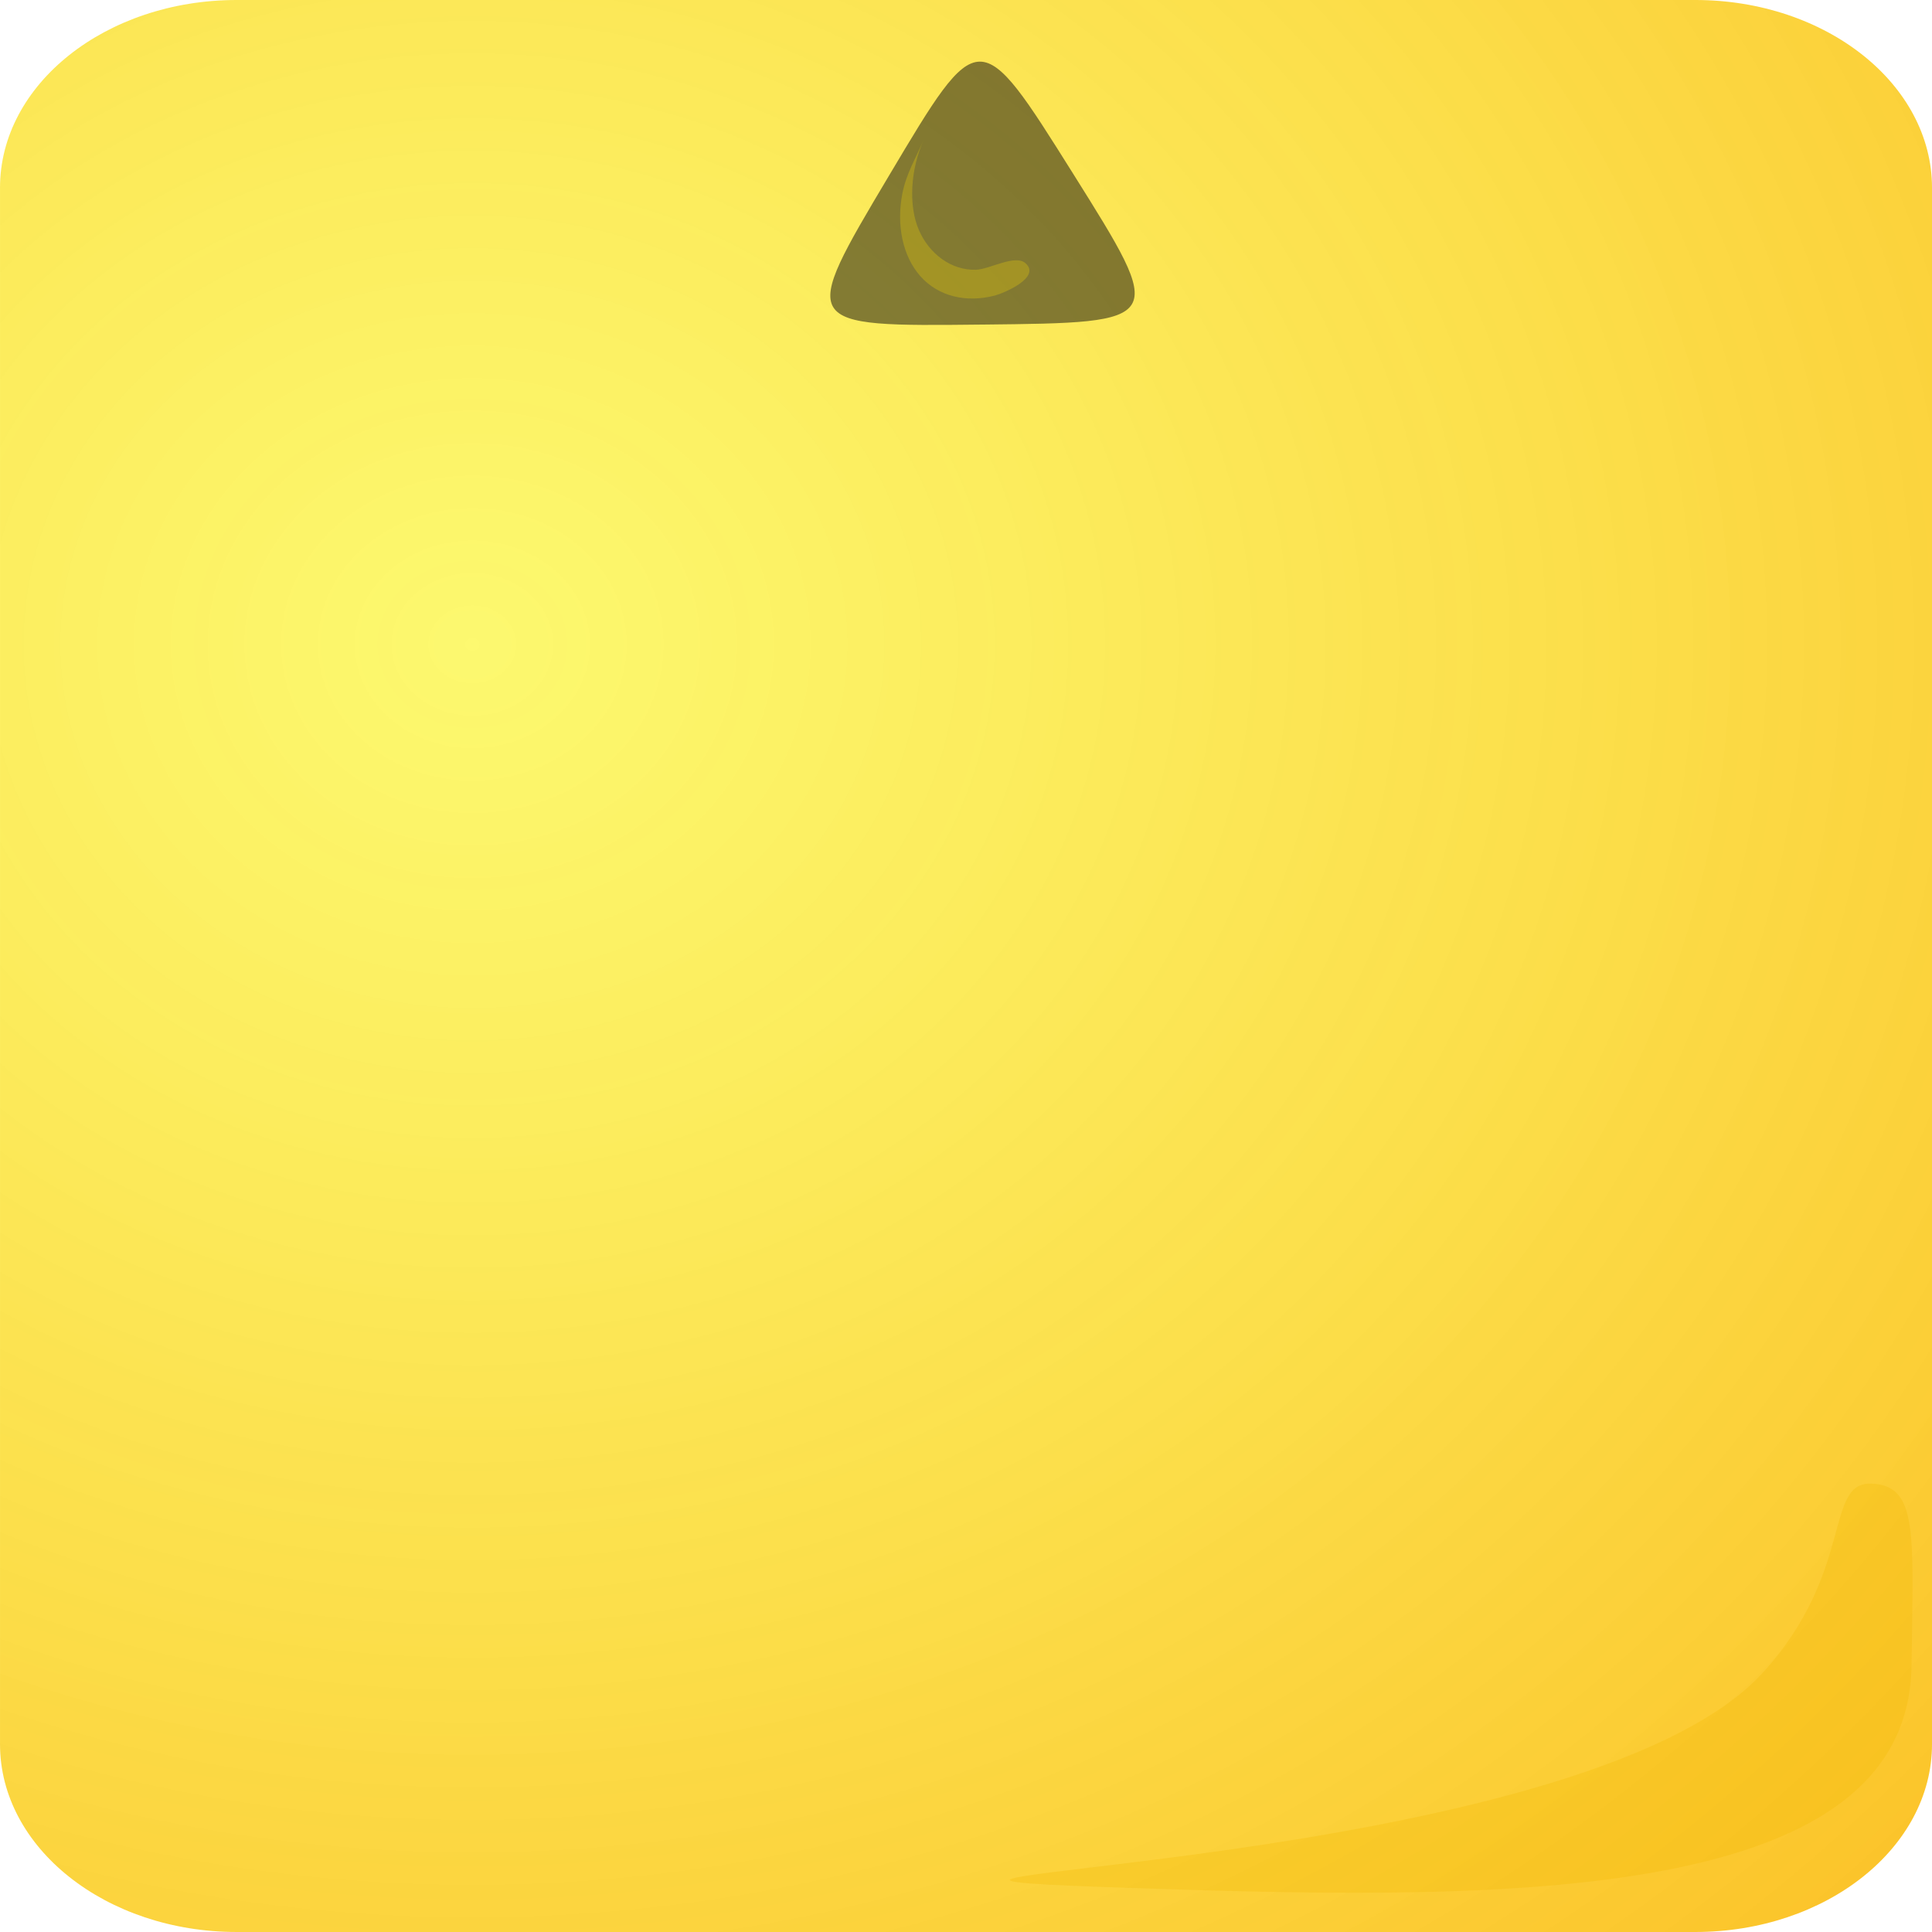
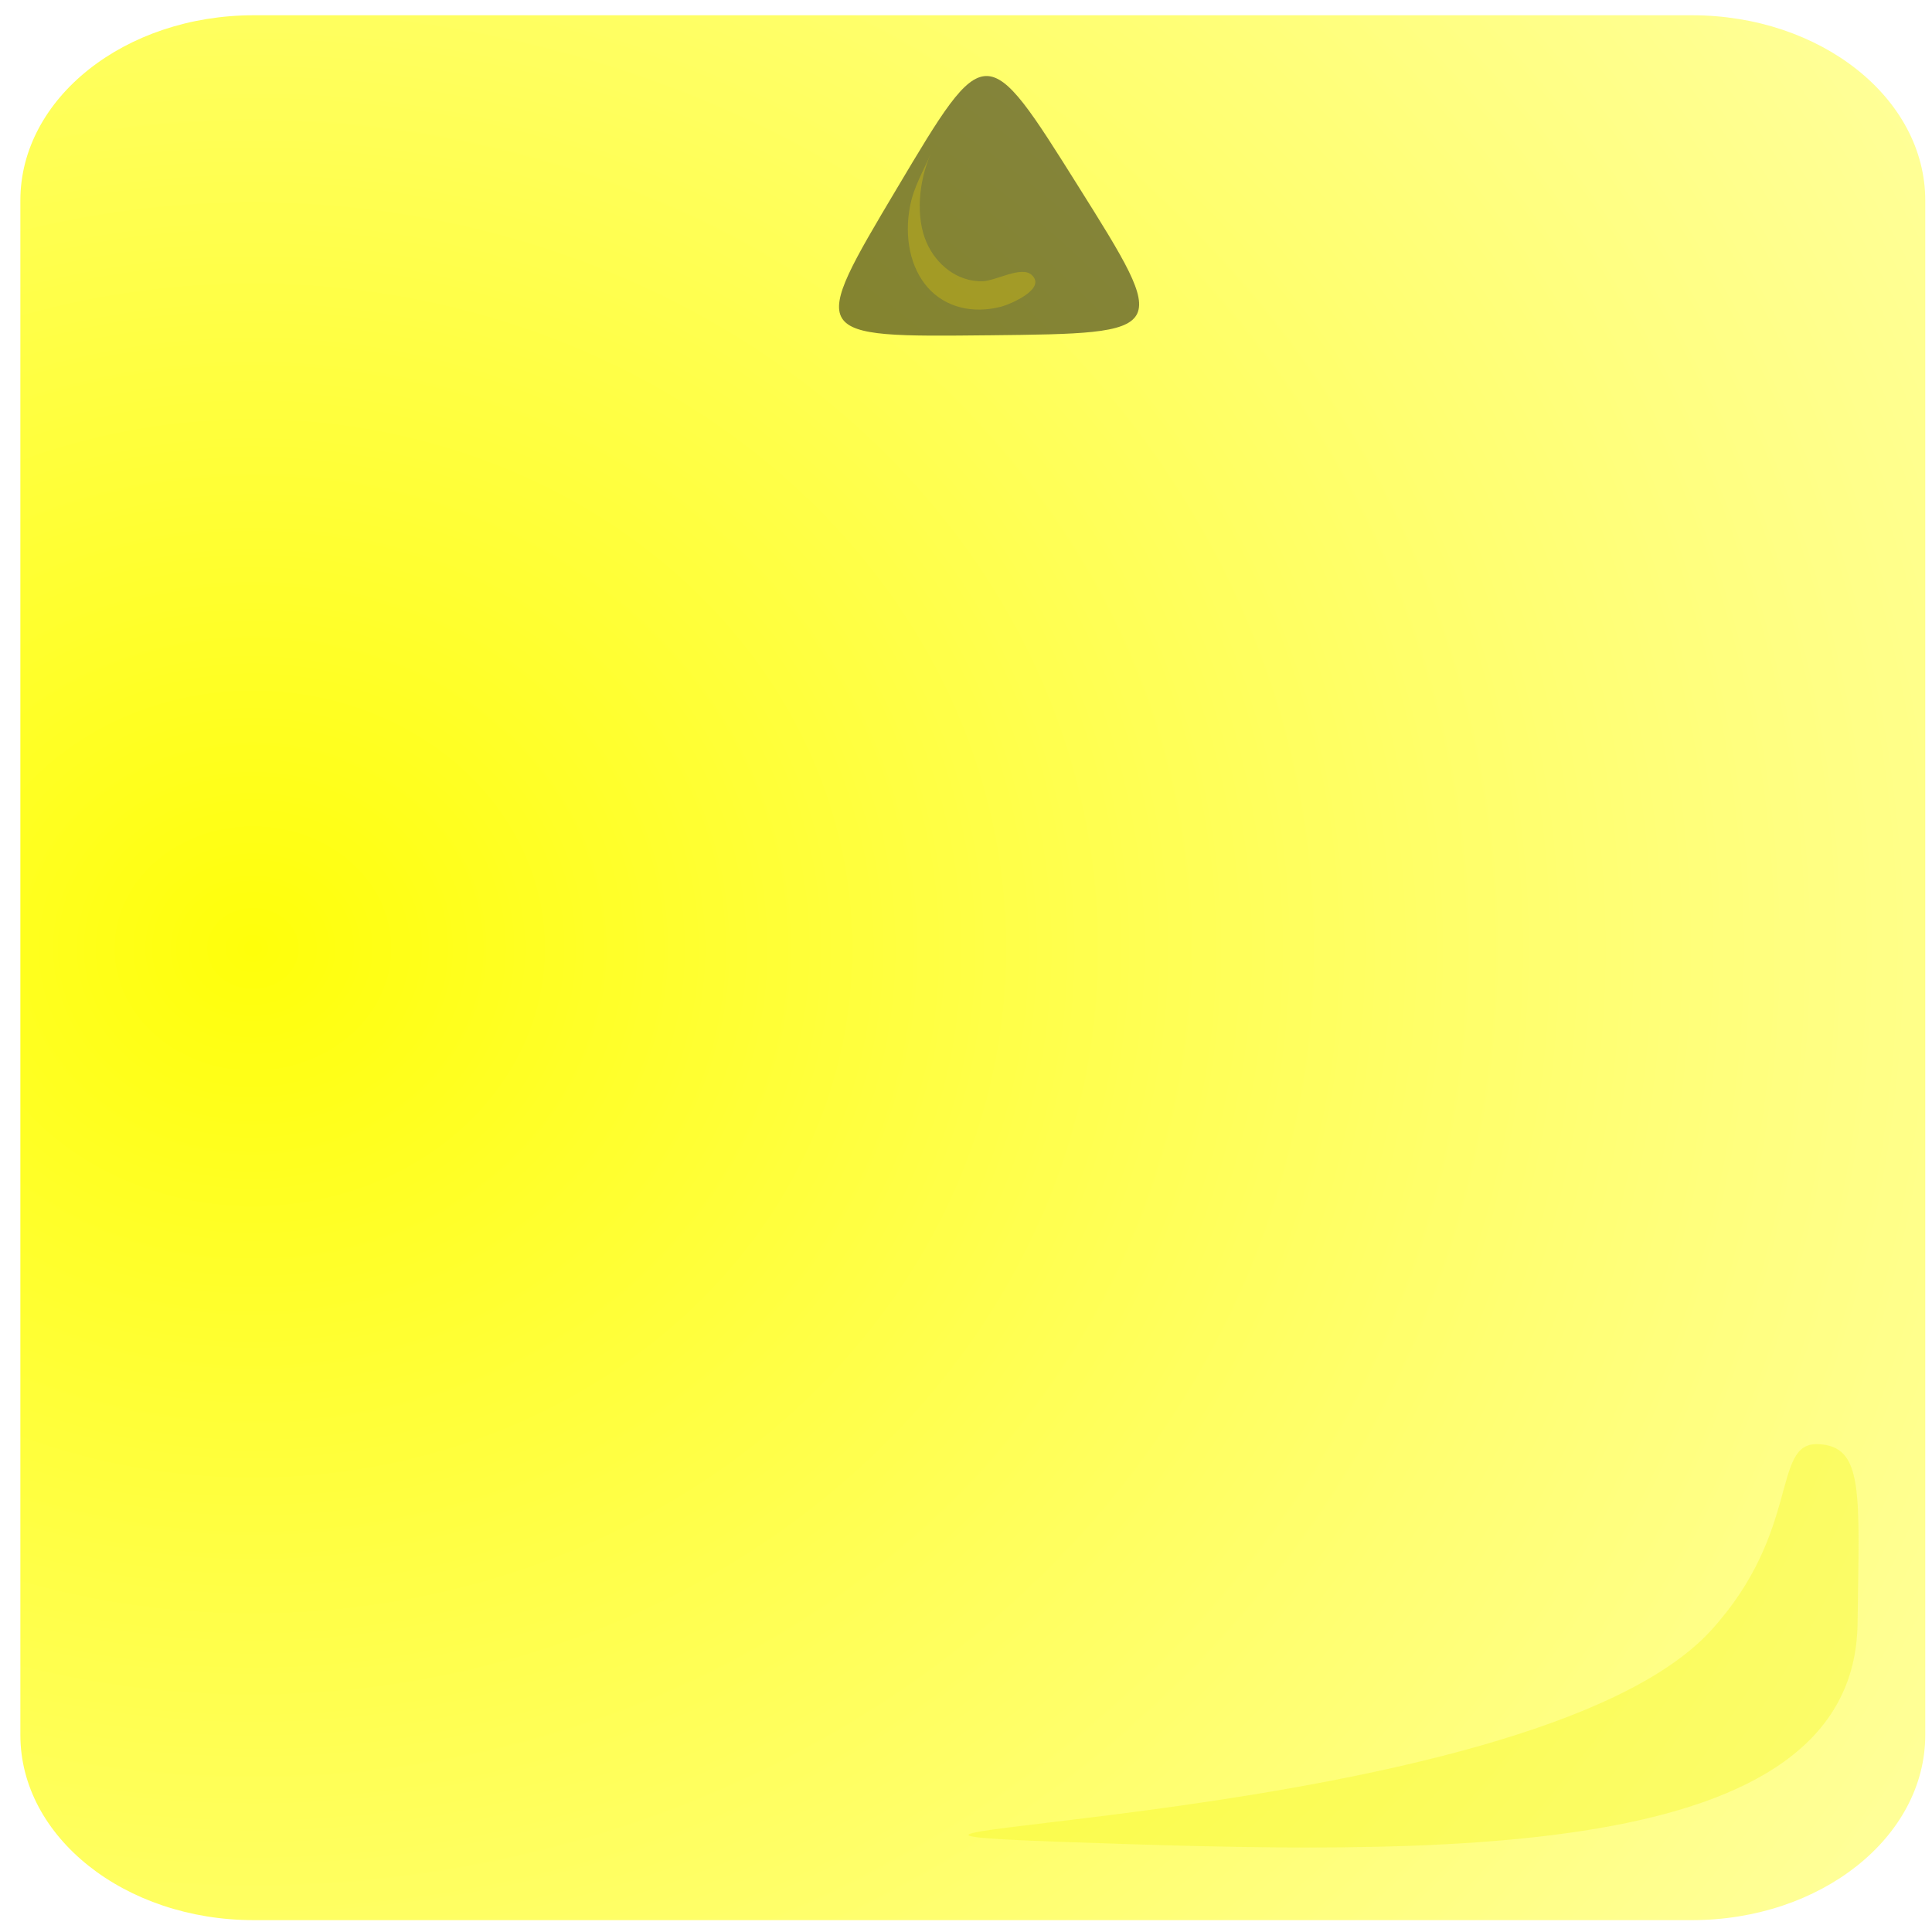
- <svg xmlns="http://www.w3.org/2000/svg" xmlns:xlink="http://www.w3.org/1999/xlink" width="566.929" height="566.929" viewBox="0 0 150 150" version="1.1" id="svg5840">
+ <svg xmlns="http://www.w3.org/2000/svg" xmlns:xlink="http://www.w3.org/1999/xlink" width="575" height="575" viewBox="0 0 152.135 152.135" version="1.1" id="svg5840">
  <defs id="defs5834">
    <linearGradient id="linearGradient14131">
-       <stop style="stop-color:#fbf635;stop-opacity:0.711;" offset="0" id="stop14127" />
-       <stop style="stop-color:#fbab0e;stop-opacity:1;" offset="1" id="stop14129" />
+       <stop style="stop-color:#ffff0a;stop-opacity:1" offset="0" id="stop14127" />
+       <stop style="stop-color:#ffffa1;stop-opacity:0.659" offset="1" id="stop14129" />
    </linearGradient>
-     <radialGradient xlink:href="#linearGradient14131" id="radialGradient6418" cx="28.549" cy="106.612" fx="28.549" fy="106.612" r="86.717" gradientTransform="matrix(2.427731,7.0419147e-8,-2.3673008e-8,2.143283,-31.04085,-177.2767)" gradientUnits="userSpaceOnUse" />
+     <radialGradient xlink:href="#linearGradient14131" id="radialGradient6418" cx="20.987" cy="117.557" fx="20.987" fy="117.557" r="86.717" gradientTransform="matrix(2.807015,8.6211764e-8,-2.7371446e-8,2.623949,-37.74452,-217.8377)" gradientUnits="userSpaceOnUse" />
  </defs>
-   <g id="layer1" transform="translate(-1.603617,-1.201206)">
-     <rect style="fill:url(#radialGradient6418);fill-opacity:1;fill-rule:evenodd;stroke:none;stroke-width:0.265;stroke-opacity:1;paint-order:normal" id="rect14125" width="150" height="150" x="1.604" y="1.201" rx="18.381" ry="14.581" />
-     <path style="opacity:0.278;fill:#f2b800;fill-opacity:1;fill-rule:evenodd;stroke:none;stroke-width:0.133;stroke-opacity:1;paint-order:normal" d="m 146.889,116.39 c 3.665,0.13 3.248,3.882 3.127,14.098 c -0.225,19.056 -33.262,18.266 -62.585,17.225 c -29.323,-1.041 36.767,-0.989 51.041,-16.651 c 7.137,-7.831 4.752,-14.803 8.417,-14.673" id="path14779" />
-     <g transform="matrix(0.8107075,0.2845379,-0.3012809,0.7656543,282.5566,298.9395)" id="g14139-0">
-       <path d="m -338.025,-230.336 c -15.393,5.92 -15.393,5.92 -12.824,-10.37 c 2.569,-16.291 2.569,-16.291 15.393,-5.92 c 12.824,10.37 12.824,10.37 -2.569,16.291 z" id="path12483-7" style="opacity:0.506;fill:#0c0b09;fill-opacity:1;fill-rule:evenodd;stroke:none;stroke-width:1.191;paint-order:normal" />
-       <path style="opacity:0.257;fill:#ffe000;stroke:none;stroke-width:0.164" id="path11307-5-2" d="m -336.462,-237.134 c -1.178,-0.502 -2.83,1.665 -3.948,2.125 c -2.089,0.86 -4.492,0.02 -6.112,-1.733 c -1.714,-1.854 -2.723,-5.118 -2.604,-8.177 c 3.7e-4,-0.008 4.6e-4,-0.01 4.3e-4,-0.005 c -0.058,1.854 -0.338,3.568 -0.016,5.41 c 0.533,3.053 2.122,5.596 4.237,6.811 c 2.186,1.255 4.755,0.973 6.924,-0.593 c 0.669,-0.484 3.324,-3.069 1.52,-3.838" />
+   <g id="layer1">
+     <g id="g1" transform="matrix(0.8648797,0,0,0.816816,1.603617,0.6566617)">
+       <rect style="opacity:1;fill:url(#radialGradient6418);fill-opacity:1;fill-rule:evenodd;stroke:none;stroke-width:0.315;stroke-opacity:1;paint-order:normal" id="rect14125" width="173.435" height="183.64" x="-8.8817842e-16" y="0.667" rx="21.253" ry="17.851" />
+       <path style="opacity:0.278;fill:#f2f500;fill-opacity:1;fill-rule:evenodd;stroke:none;stroke-width:0.159;stroke-opacity:1;paint-order:normal" d="m 163.657,138.417 c 4.238,0.159 3.756,4.752 3.616,17.26 -0.261,23.33 -38.459,22.363 -72.363,21.088 -33.904,-1.274 42.511,-1.211 59.015,-20.385 8.252,-9.587 5.494,-18.123 9.732,-17.963" id="path14779" />
+       <g transform="rotate(20.38643,-853.0525,1085.913)" id="g14139-0">
+         <path d="m -338.025,-230.336 c -15.393,5.92 -15.393,5.92 -12.824,-10.37 2.569,-16.291 2.569,-16.291 15.393,-5.92 12.824,10.37 12.824,10.37 -2.569,16.291 z" id="path12483-7" style="opacity:0.506;fill:#0c0b09;fill-opacity:1;fill-rule:evenodd;stroke:none;stroke-width:1.191;paint-order:normal" />
+         <path style="opacity:0.257;fill:#ffe000;stroke:none;stroke-width:0.164" id="path11307-5-2" d="m -336.462,-237.134 c -1.178,-0.502 -2.83,1.665 -3.948,2.125 -2.089,0.86 -4.492,0.02 -6.112,-1.733 -1.714,-1.854 -2.723,-5.118 -2.604,-8.177 3.7e-4,-0.008 4.6e-4,-0.01 4.3e-4,-0.005 -0.058,1.854 -0.338,3.568 -0.016,5.41 0.533,3.053 2.122,5.596 4.237,6.811 2.186,1.255 4.755,0.973 6.924,-0.593 0.669,-0.484 3.324,-3.069 1.52,-3.838" />
+       </g>
    </g>
  </g>
</svg>
